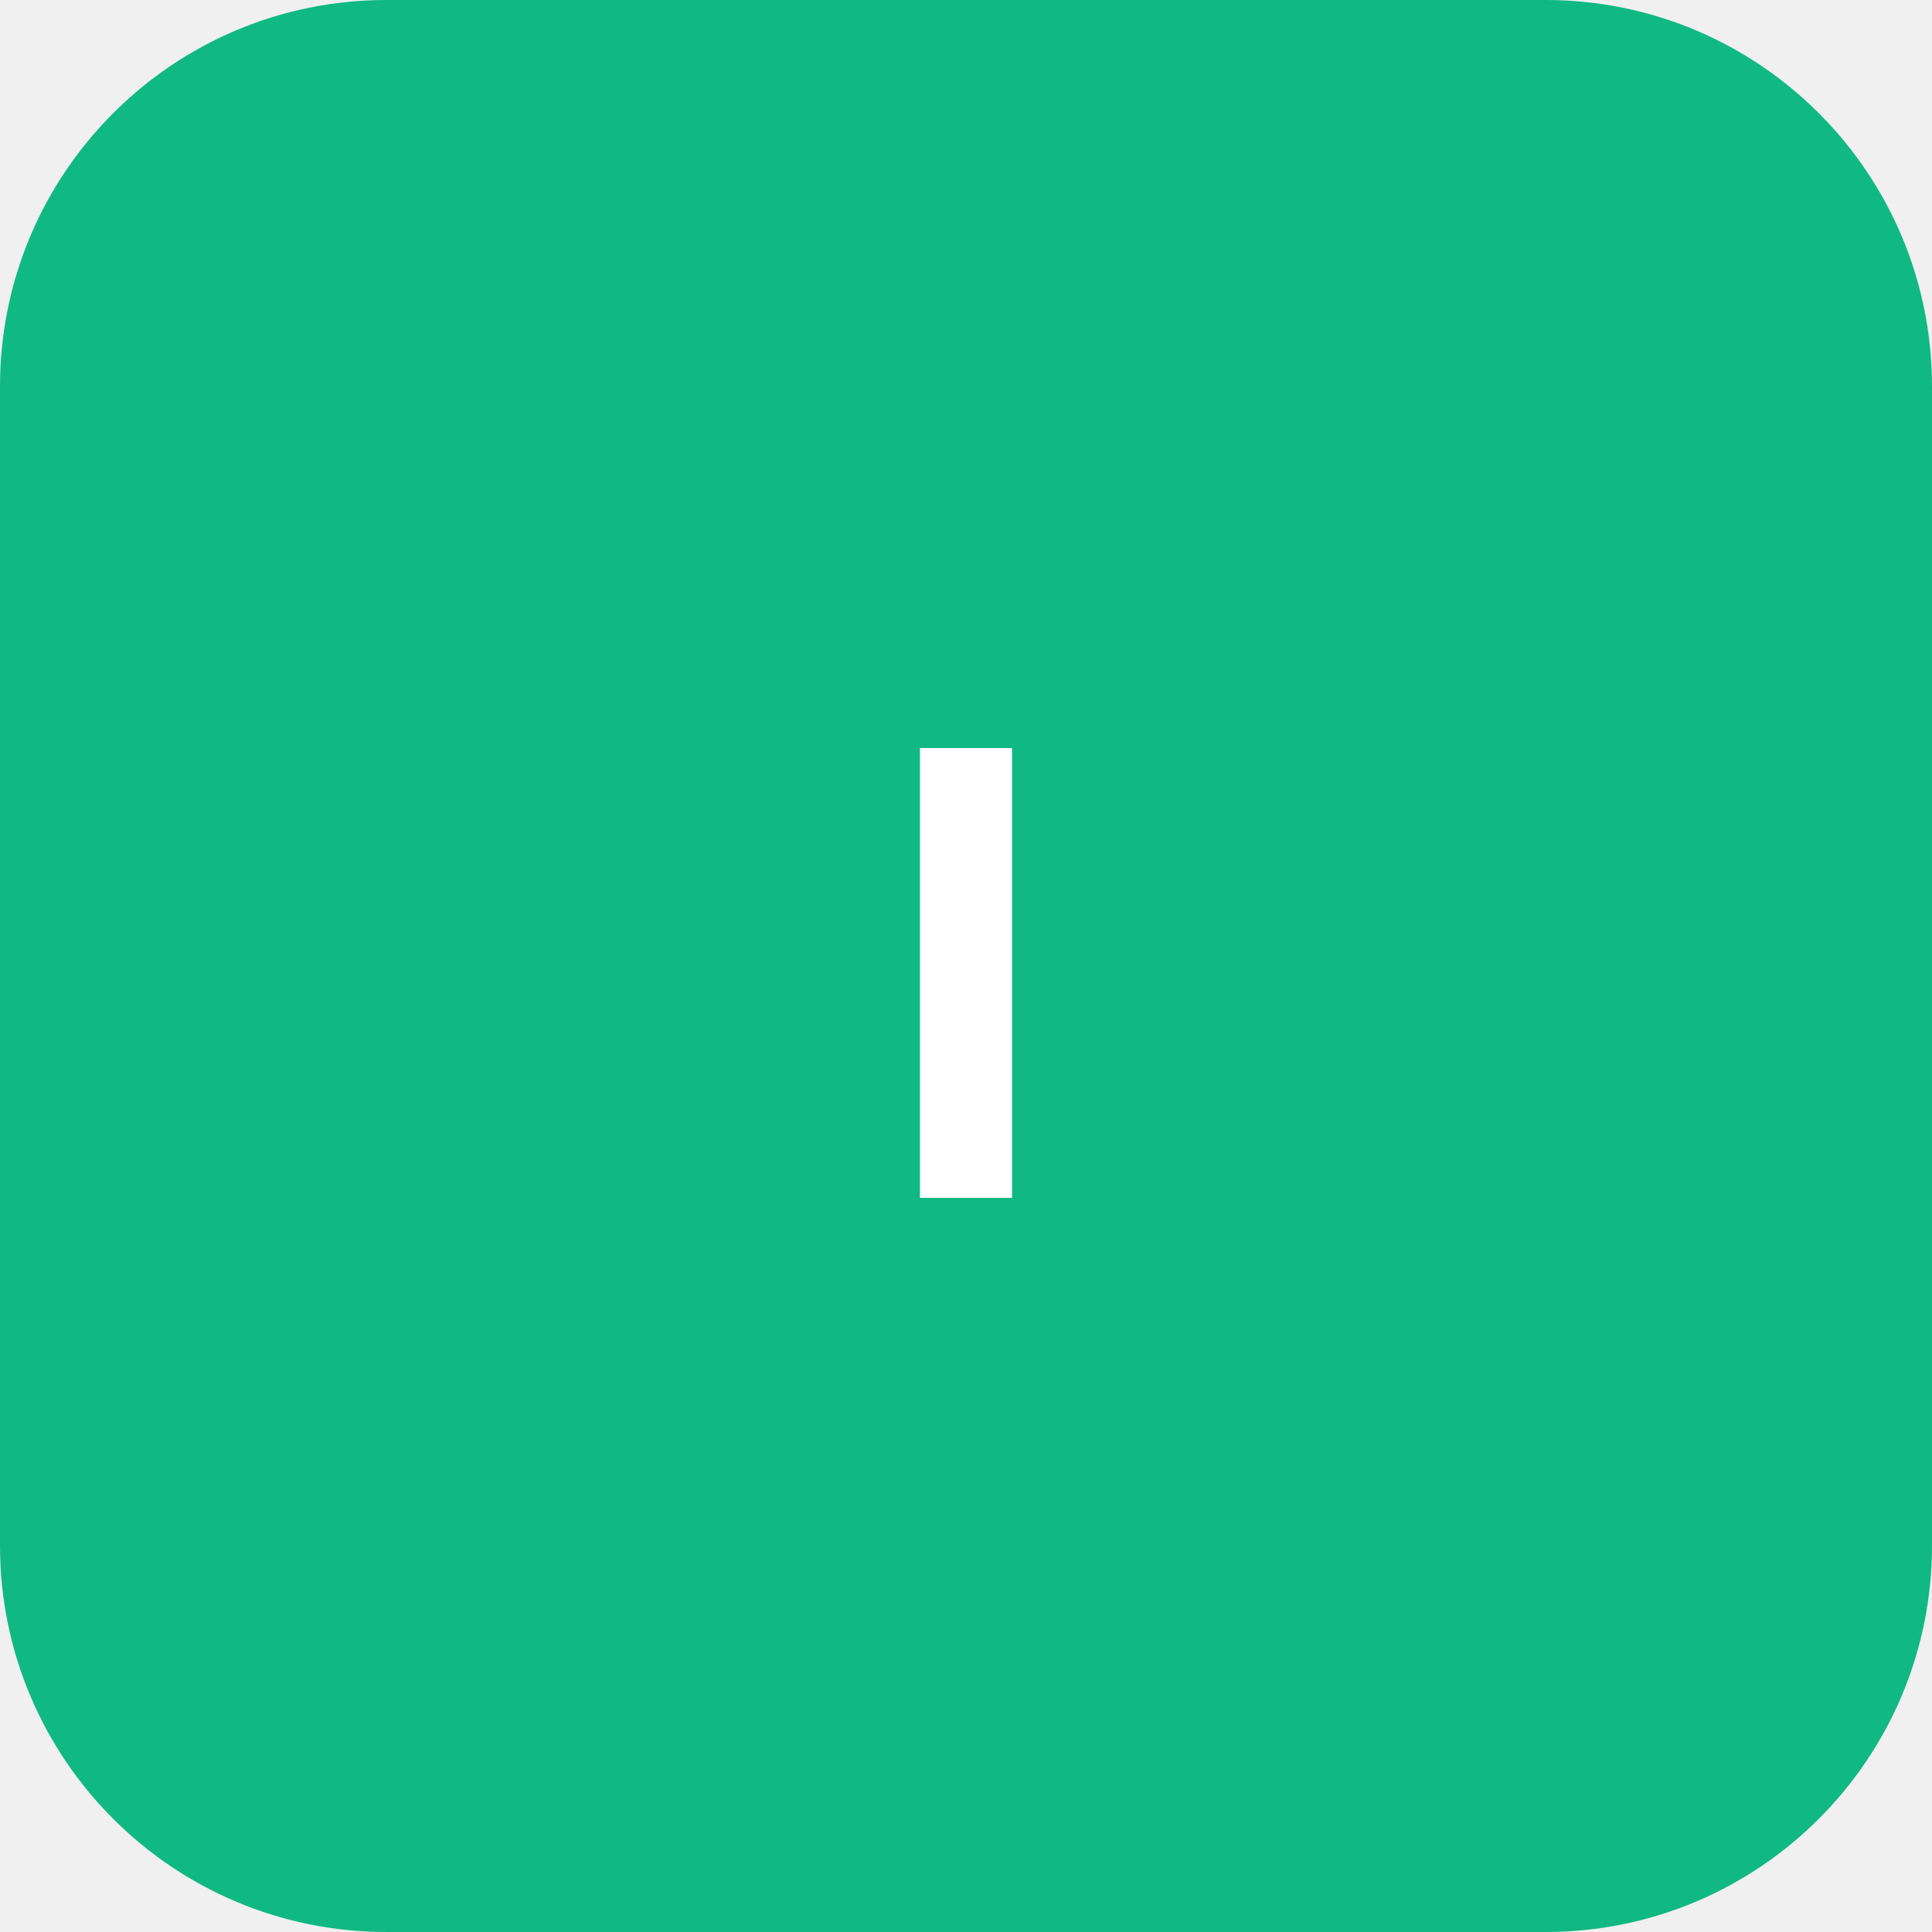
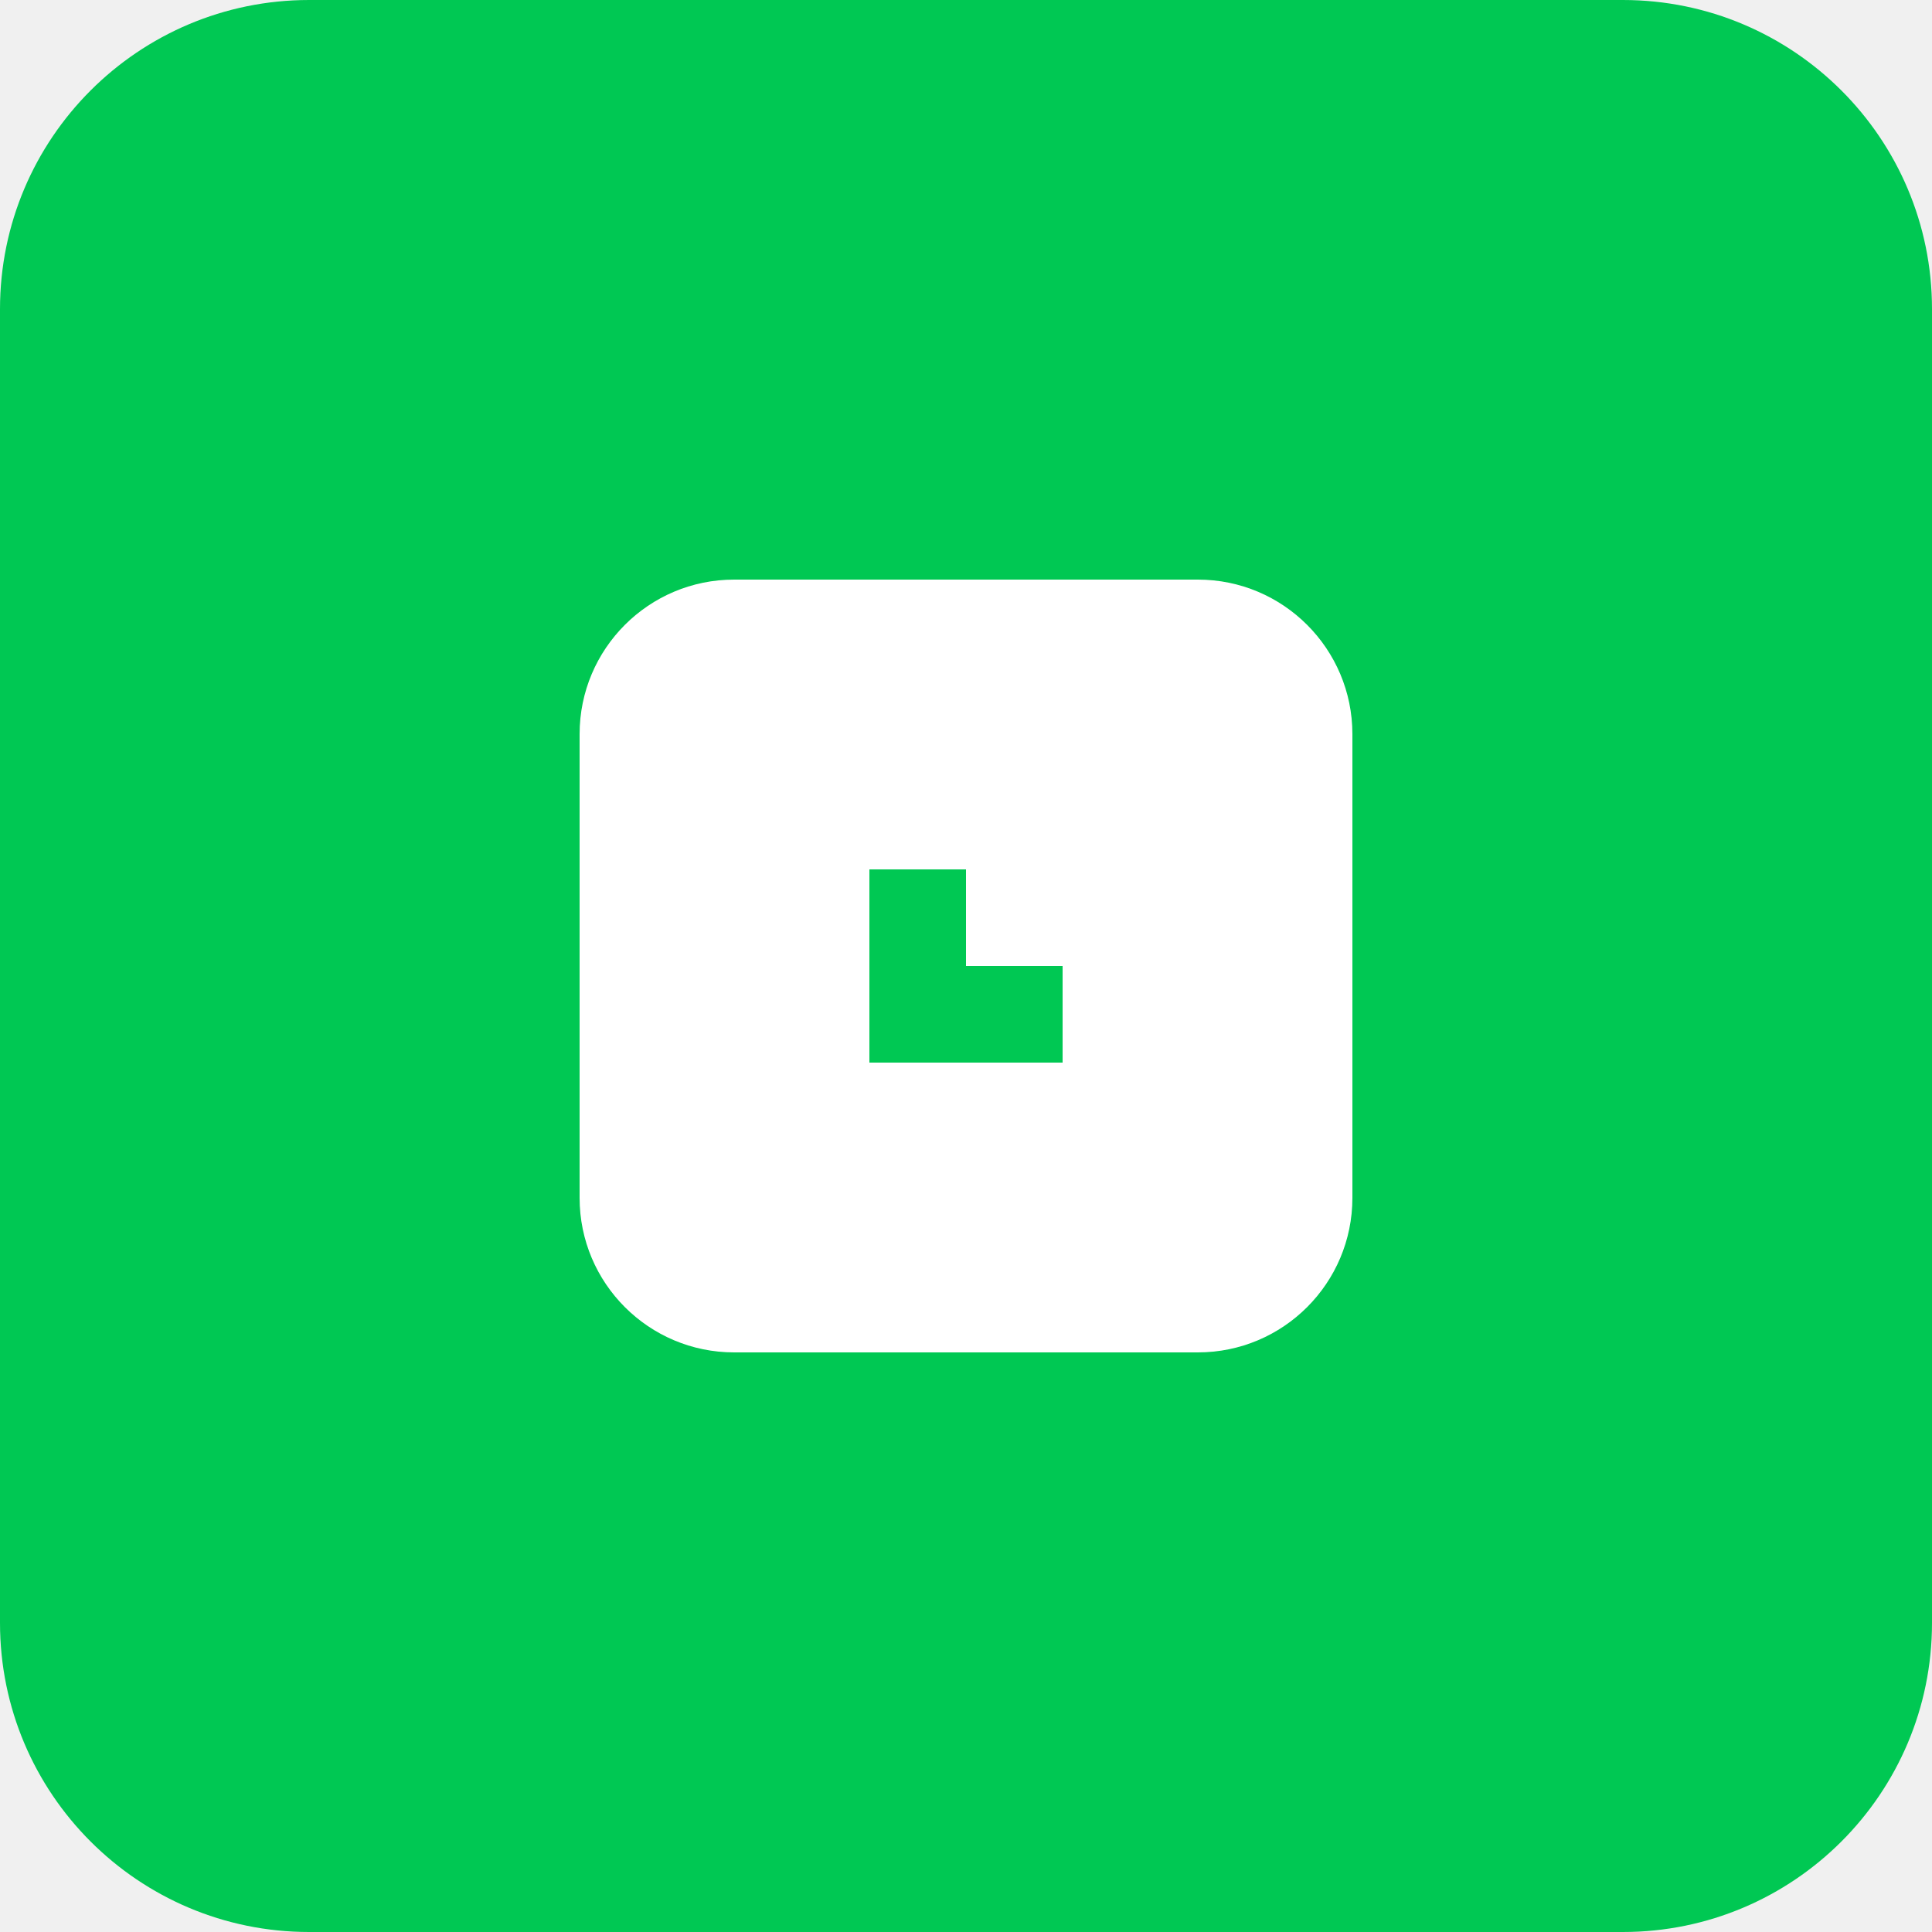
<svg xmlns="http://www.w3.org/2000/svg" viewBox="0 0 100 100" fill="none">
-   <rect width="100" height="100" rx="20" fill="#10b981" />
-   <text x="50" y="62" text-anchor="middle" font-family="system-ui, -apple-system, sans-serif" font-weight="700" font-size="32" fill="white">I</text>
+   <rect width="100" height="100" rx="16" fill="#00C853" />
+   <rect x="30" y="30" width="40" height="40" rx="8" fill="white" />
+   <path d="M45 45 L45 55 L55 55 L55 50 L50 50 L50 45 Z" fill="#00C853" />
</svg>
